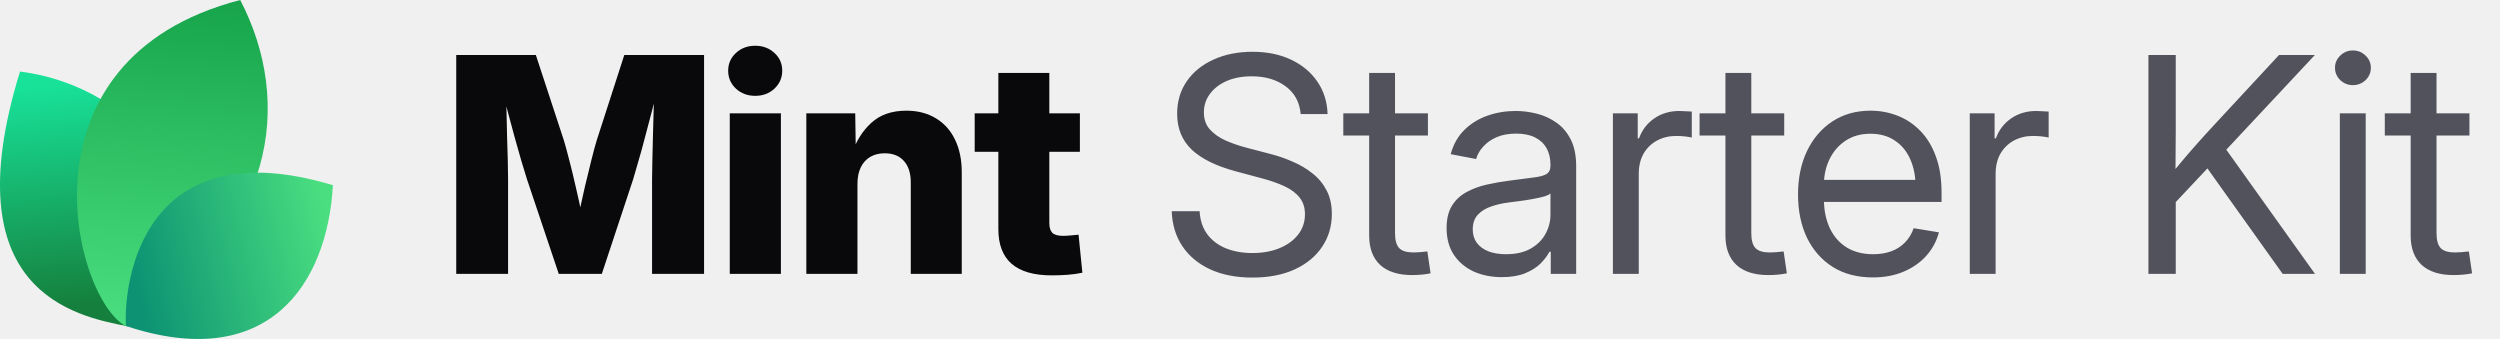
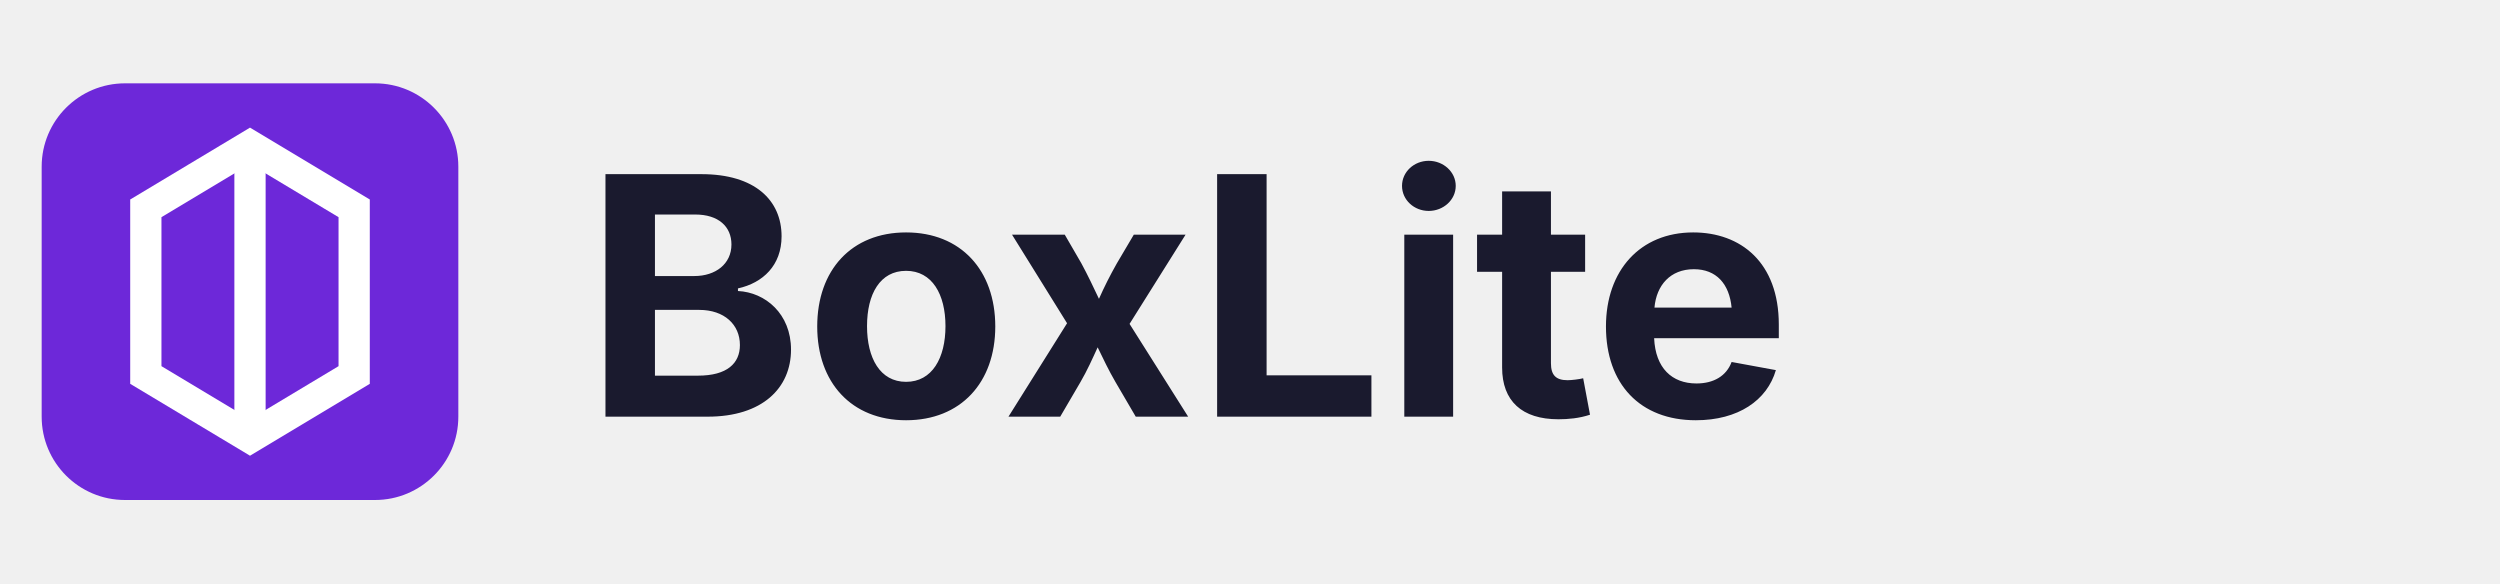
- <svg xmlns="http://www.w3.org/2000/svg" width="177" height="24" viewBox="0 0 177 24" fill="none">
-   <path d="M9.061 23.108C5.268 22.377 -3.391 20.627 1.417 5.064C9.634 6.099 16.973 14.064 9.061 23.108Z" fill="url(#paint0_linear_17557_2020)" />
-   <path d="M8.919 23.094C5.276 21.222 0.784 4.209 17.007 0C20.757 7.193 19.621 16.545 8.919 23.094Z" fill="url(#paint1_linear_17557_2020)" />
-   <path d="M8.914 23.079C8.735 19.882 10.159 9.085 23.57 13.111C23.181 20.123 18.984 26.418 8.914 23.079Z" fill="url(#paint2_linear_17557_2020)" />
-   <path d="M32.301 19.392V3.894H37.938L39.925 9.948C40.036 10.315 40.164 10.787 40.31 11.362C40.462 11.938 40.611 12.552 40.757 13.204C40.91 13.855 41.048 14.483 41.173 15.086C41.305 15.682 41.412 16.192 41.495 16.615H40.695C40.771 16.192 40.871 15.682 40.996 15.086C41.128 14.49 41.267 13.866 41.412 13.214C41.565 12.562 41.714 11.948 41.86 11.373C42.005 10.79 42.133 10.315 42.244 9.948L44.2 3.894H49.848V19.392H46.166V12.704C46.166 12.357 46.173 11.917 46.187 11.383C46.2 10.849 46.214 10.27 46.228 9.646C46.249 9.022 46.266 8.391 46.28 7.753C46.301 7.115 46.311 6.519 46.311 5.964H46.623C46.485 6.561 46.332 7.181 46.166 7.826C45.999 8.471 45.833 9.102 45.666 9.719C45.507 10.336 45.351 10.901 45.198 11.414C45.053 11.928 44.928 12.357 44.824 12.704L42.608 19.392H39.561L37.314 12.704C37.203 12.357 37.072 11.928 36.919 11.414C36.773 10.901 36.614 10.34 36.441 9.729C36.274 9.112 36.104 8.481 35.931 7.836C35.764 7.192 35.608 6.567 35.463 5.964H35.827C35.834 6.512 35.844 7.105 35.858 7.743C35.872 8.374 35.886 9.005 35.9 9.636C35.92 10.26 35.938 10.839 35.952 11.373C35.965 11.907 35.972 12.351 35.972 12.704V19.392H32.301ZM51.668 19.392V8.024H55.288V19.392H51.668ZM53.468 6.786C52.927 6.786 52.473 6.616 52.105 6.276C51.738 5.93 51.554 5.507 51.554 5.007C51.554 4.508 51.738 4.088 52.105 3.749C52.473 3.409 52.927 3.239 53.468 3.239C54.009 3.239 54.463 3.409 54.83 3.749C55.198 4.082 55.382 4.501 55.382 5.007C55.382 5.507 55.198 5.93 54.83 6.276C54.463 6.616 54.009 6.786 53.468 6.786ZM60.708 13.027V19.392H57.088V8.024H60.551L60.593 10.967H60.281C60.593 10.024 61.061 9.268 61.685 8.7C62.309 8.124 63.138 7.836 64.171 7.836C64.975 7.836 65.672 8.017 66.262 8.377C66.851 8.731 67.302 9.234 67.614 9.885C67.933 10.537 68.092 11.307 68.092 12.194V19.392H64.483V12.912C64.483 12.26 64.32 11.754 63.994 11.394C63.675 11.033 63.221 10.853 62.632 10.853C62.25 10.853 61.914 10.936 61.623 11.102C61.332 11.269 61.106 11.515 60.947 11.841C60.787 12.16 60.708 12.555 60.708 13.027ZM76.456 8.024V10.749H69.008V8.024H76.456ZM70.683 5.163H74.292V15.783C74.292 16.102 74.361 16.334 74.5 16.48C74.646 16.625 74.899 16.698 75.259 16.698C75.405 16.698 75.596 16.688 75.831 16.667C76.074 16.646 76.251 16.629 76.362 16.615L76.632 19.309C76.313 19.378 75.963 19.427 75.582 19.455C75.207 19.482 74.836 19.496 74.469 19.496C73.2 19.496 72.25 19.222 71.619 18.674C70.995 18.127 70.683 17.308 70.683 16.22V5.163Z" fill="#09090B" />
-   <path d="M88.667 19.652C87.523 19.652 86.528 19.458 85.682 19.07C84.843 18.681 84.188 18.137 83.716 17.437C83.245 16.736 82.992 15.908 82.957 14.951H84.933C84.968 15.596 85.148 16.14 85.474 16.584C85.8 17.021 86.24 17.354 86.795 17.582C87.35 17.804 87.974 17.915 88.667 17.915C89.388 17.915 90.026 17.801 90.581 17.572C91.143 17.343 91.583 17.024 91.902 16.615C92.228 16.199 92.391 15.717 92.391 15.169C92.391 14.698 92.266 14.306 92.017 13.994C91.767 13.675 91.413 13.408 90.956 13.193C90.498 12.978 89.954 12.787 89.323 12.621L87.502 12.132C86.123 11.765 85.082 11.255 84.382 10.603C83.689 9.944 83.342 9.095 83.342 8.055C83.342 7.174 83.571 6.404 84.028 5.746C84.486 5.087 85.117 4.577 85.921 4.217C86.726 3.849 87.645 3.666 88.678 3.666C89.718 3.666 90.63 3.853 91.413 4.227C92.204 4.602 92.824 5.122 93.275 5.787C93.726 6.446 93.965 7.209 93.993 8.076H92.089C92.013 7.23 91.656 6.574 91.018 6.11C90.387 5.638 89.586 5.403 88.615 5.403C87.95 5.403 87.36 5.513 86.847 5.735C86.341 5.957 85.946 6.262 85.661 6.651C85.377 7.032 85.235 7.469 85.235 7.961C85.235 8.447 85.377 8.849 85.661 9.168C85.946 9.48 86.317 9.74 86.774 9.948C87.232 10.149 87.724 10.319 88.251 10.457L89.884 10.884C90.439 11.023 90.977 11.206 91.496 11.435C92.023 11.657 92.495 11.934 92.911 12.267C93.334 12.593 93.67 12.995 93.92 13.474C94.17 13.945 94.294 14.504 94.294 15.149C94.294 16.015 94.066 16.788 93.608 17.468C93.157 18.148 92.512 18.681 91.673 19.07C90.834 19.458 89.832 19.652 88.667 19.652ZM101.097 8.024V9.594H95.106V8.024H101.097ZM96.937 5.163H98.767V16.521C98.767 17 98.865 17.347 99.059 17.562C99.26 17.77 99.6 17.874 100.078 17.874C100.21 17.874 100.366 17.867 100.546 17.853C100.733 17.832 100.903 17.815 101.056 17.801L101.285 19.351C101.097 19.392 100.886 19.423 100.65 19.444C100.414 19.465 100.189 19.475 99.974 19.475C98.996 19.475 98.244 19.236 97.717 18.758C97.197 18.272 96.937 17.579 96.937 16.677V5.163ZM106.33 19.621C105.595 19.621 104.932 19.489 104.343 19.226C103.754 18.955 103.285 18.564 102.939 18.05C102.592 17.53 102.419 16.896 102.419 16.147C102.419 15.495 102.547 14.965 102.804 14.556C103.06 14.146 103.403 13.828 103.833 13.599C104.263 13.363 104.742 13.186 105.269 13.068C105.796 12.95 106.333 12.857 106.881 12.787C107.574 12.69 108.132 12.617 108.555 12.569C108.978 12.52 109.287 12.441 109.481 12.33C109.675 12.212 109.772 12.014 109.772 11.737V11.654C109.772 11.203 109.679 10.815 109.492 10.489C109.311 10.163 109.041 9.91 108.68 9.729C108.32 9.549 107.872 9.459 107.338 9.459C106.805 9.459 106.34 9.546 105.945 9.719C105.556 9.892 105.241 10.118 104.998 10.395C104.755 10.665 104.593 10.953 104.509 11.258L102.71 10.915C102.897 10.222 103.22 9.65 103.677 9.199C104.135 8.748 104.679 8.412 105.31 8.19C105.941 7.968 106.607 7.857 107.307 7.857C107.8 7.857 108.295 7.92 108.795 8.044C109.301 8.169 109.765 8.381 110.188 8.679C110.611 8.97 110.951 9.369 111.208 9.875C111.464 10.374 111.593 11.005 111.593 11.768V19.392H109.793V17.822H109.7C109.568 18.085 109.363 18.359 109.086 18.643C108.809 18.921 108.444 19.153 107.994 19.34C107.543 19.527 106.988 19.621 106.33 19.621ZM106.621 17.998C107.321 17.998 107.904 17.867 108.368 17.603C108.84 17.333 109.19 16.986 109.419 16.563C109.654 16.133 109.772 15.682 109.772 15.211V13.692C109.703 13.769 109.554 13.841 109.325 13.911C109.096 13.973 108.829 14.032 108.524 14.088C108.226 14.143 107.921 14.192 107.609 14.233C107.304 14.275 107.033 14.309 106.798 14.337C106.354 14.393 105.938 14.49 105.549 14.628C105.168 14.76 104.86 14.954 104.624 15.211C104.388 15.467 104.27 15.811 104.27 16.241C104.27 16.615 104.367 16.934 104.561 17.198C104.762 17.461 105.04 17.662 105.393 17.801C105.747 17.933 106.156 17.998 106.621 17.998ZM114.193 19.392V8.024H115.951V9.792H116.045C116.253 9.209 116.61 8.741 117.116 8.388C117.622 8.034 118.219 7.857 118.905 7.857C119.058 7.857 119.217 7.864 119.384 7.878C119.55 7.885 119.682 7.892 119.779 7.899V9.74C119.716 9.719 119.578 9.695 119.363 9.667C119.155 9.639 118.922 9.625 118.666 9.625C118.174 9.625 117.726 9.733 117.324 9.948C116.922 10.163 116.603 10.471 116.367 10.874C116.138 11.276 116.024 11.758 116.024 12.319V19.392H114.193ZM126.322 8.024V9.594H120.33V8.024H126.322ZM122.161 5.163H123.992V16.521C123.992 17 124.089 17.347 124.283 17.562C124.484 17.77 124.824 17.874 125.302 17.874C125.434 17.874 125.59 17.867 125.77 17.853C125.958 17.832 126.127 17.815 126.28 17.801L126.509 19.351C126.322 19.392 126.11 19.423 125.874 19.444C125.639 19.465 125.413 19.475 125.198 19.475C124.221 19.475 123.468 19.236 122.941 18.758C122.421 18.272 122.161 17.579 122.161 16.677V5.163ZM132.604 19.642C131.502 19.642 130.555 19.396 129.765 18.903C128.974 18.404 128.364 17.714 127.934 16.834C127.511 15.946 127.3 14.927 127.3 13.775C127.3 12.611 127.511 11.584 127.934 10.697C128.364 9.802 128.964 9.102 129.734 8.596C130.51 8.089 131.408 7.836 132.428 7.836C133.1 7.836 133.738 7.954 134.341 8.19C134.952 8.426 135.489 8.783 135.954 9.261C136.425 9.74 136.793 10.343 137.056 11.071C137.327 11.792 137.462 12.645 137.462 13.63V14.296H128.433V12.735H136.463L135.631 13.297C135.631 12.541 135.506 11.876 135.257 11.3C135.007 10.725 134.643 10.277 134.165 9.958C133.686 9.632 133.107 9.469 132.428 9.469C131.748 9.469 131.162 9.632 130.67 9.958C130.177 10.284 129.796 10.725 129.526 11.279C129.262 11.827 129.13 12.441 129.13 13.12V14.046C129.13 14.864 129.273 15.572 129.557 16.168C129.841 16.757 130.243 17.211 130.763 17.53C131.283 17.842 131.901 17.998 132.615 17.998C133.093 17.998 133.523 17.929 133.905 17.79C134.293 17.645 134.619 17.433 134.882 17.156C135.153 16.879 135.354 16.546 135.486 16.157L137.275 16.449C137.108 17.08 136.81 17.634 136.38 18.113C135.95 18.591 135.413 18.966 134.768 19.236C134.123 19.507 133.402 19.642 132.604 19.642ZM139.459 19.392V8.024H141.217V9.792H141.311C141.519 9.209 141.876 8.741 142.382 8.388C142.888 8.034 143.485 7.857 144.171 7.857C144.324 7.857 144.483 7.864 144.649 7.878C144.816 7.885 144.948 7.892 145.045 7.899V9.74C144.982 9.719 144.844 9.695 144.629 9.667C144.421 9.639 144.188 9.625 143.932 9.625C143.439 9.625 142.992 9.733 142.59 9.948C142.188 10.163 141.869 10.471 141.633 10.874C141.404 11.276 141.29 11.758 141.29 12.319V19.392H139.459ZM153.429 14.961V12.715C153.783 12.257 154.136 11.82 154.49 11.404C154.844 10.981 155.204 10.565 155.572 10.156C155.939 9.74 156.314 9.327 156.695 8.918L161.355 3.894H163.893L157.277 10.967H157.184L153.429 14.961ZM152.108 19.392V3.894H154.043V9.241L154.022 12.559L154.043 13.505V19.392H152.108ZM161.615 19.392L155.967 11.477L157.173 9.969L163.903 19.392H161.615ZM165.661 19.392V8.024H167.492V19.392H165.661ZM166.587 6.027C166.24 6.027 165.942 5.909 165.692 5.673C165.443 5.43 165.318 5.139 165.318 4.799C165.318 4.459 165.443 4.172 165.692 3.936C165.942 3.693 166.24 3.572 166.587 3.572C166.934 3.572 167.232 3.693 167.482 3.936C167.731 4.172 167.856 4.459 167.856 4.799C167.856 5.139 167.731 5.43 167.482 5.673C167.232 5.909 166.934 6.027 166.587 6.027ZM174.836 8.024V9.594H168.844V8.024H174.836ZM170.675 5.163H172.506V16.521C172.506 17 172.603 17.347 172.797 17.562C172.998 17.77 173.338 17.874 173.816 17.874C173.948 17.874 174.104 17.867 174.284 17.853C174.472 17.832 174.641 17.815 174.794 17.801L175.023 19.351C174.836 19.392 174.624 19.423 174.388 19.444C174.153 19.465 173.927 19.475 173.712 19.475C172.735 19.475 171.982 19.236 171.455 18.758C170.935 18.272 170.675 17.579 170.675 16.677V5.163Z" fill="#52525C" />
-   <defs>
-     <linearGradient id="paint0_linear_17557_2020" x1="3.776" y1="5.916" x2="5.232" y2="21.559" gradientUnits="userSpaceOnUse">
-       <stop stop-color="#18E299" />
-       <stop offset="1" stop-color="#15803D" />
-     </linearGradient>
-     <linearGradient id="paint1_linear_17557_2020" x1="12.171" y1="-0.718" x2="10.19" y2="22.983" gradientUnits="userSpaceOnUse">
-       <stop stop-color="#16A34A" />
-       <stop offset="1" stop-color="#4ADE80" />
-     </linearGradient>
-     <linearGradient id="paint2_linear_17557_2020" x1="23.133" y1="15.353" x2="9.338" y2="18.52" gradientUnits="userSpaceOnUse">
-       <stop stop-color="#4ADE80" />
-       <stop offset="1" stop-color="#0D9373" />
-     </linearGradient>
-   </defs>
+ <svg xmlns="http://www.w3.org/2000/svg" width="120" height="28" viewBox="0 0 120 28" fill="none">
+   <rect x="2" y="4" width="20" height="20" rx="4" fill="#6D28D9" />
+   <path d="M7 10L12 7L17 10V18L12 21L7 18V10Z" stroke="white" stroke-width="1.5" fill="none" />
+   <path d="M12 7V21" stroke="white" stroke-width="1.5" />
+   <text x="28" y="20" font-family="system-ui, -apple-system, sans-serif" font-size="16" font-weight="700" fill="#1a1a2e">BoxLite</text>
</svg>
